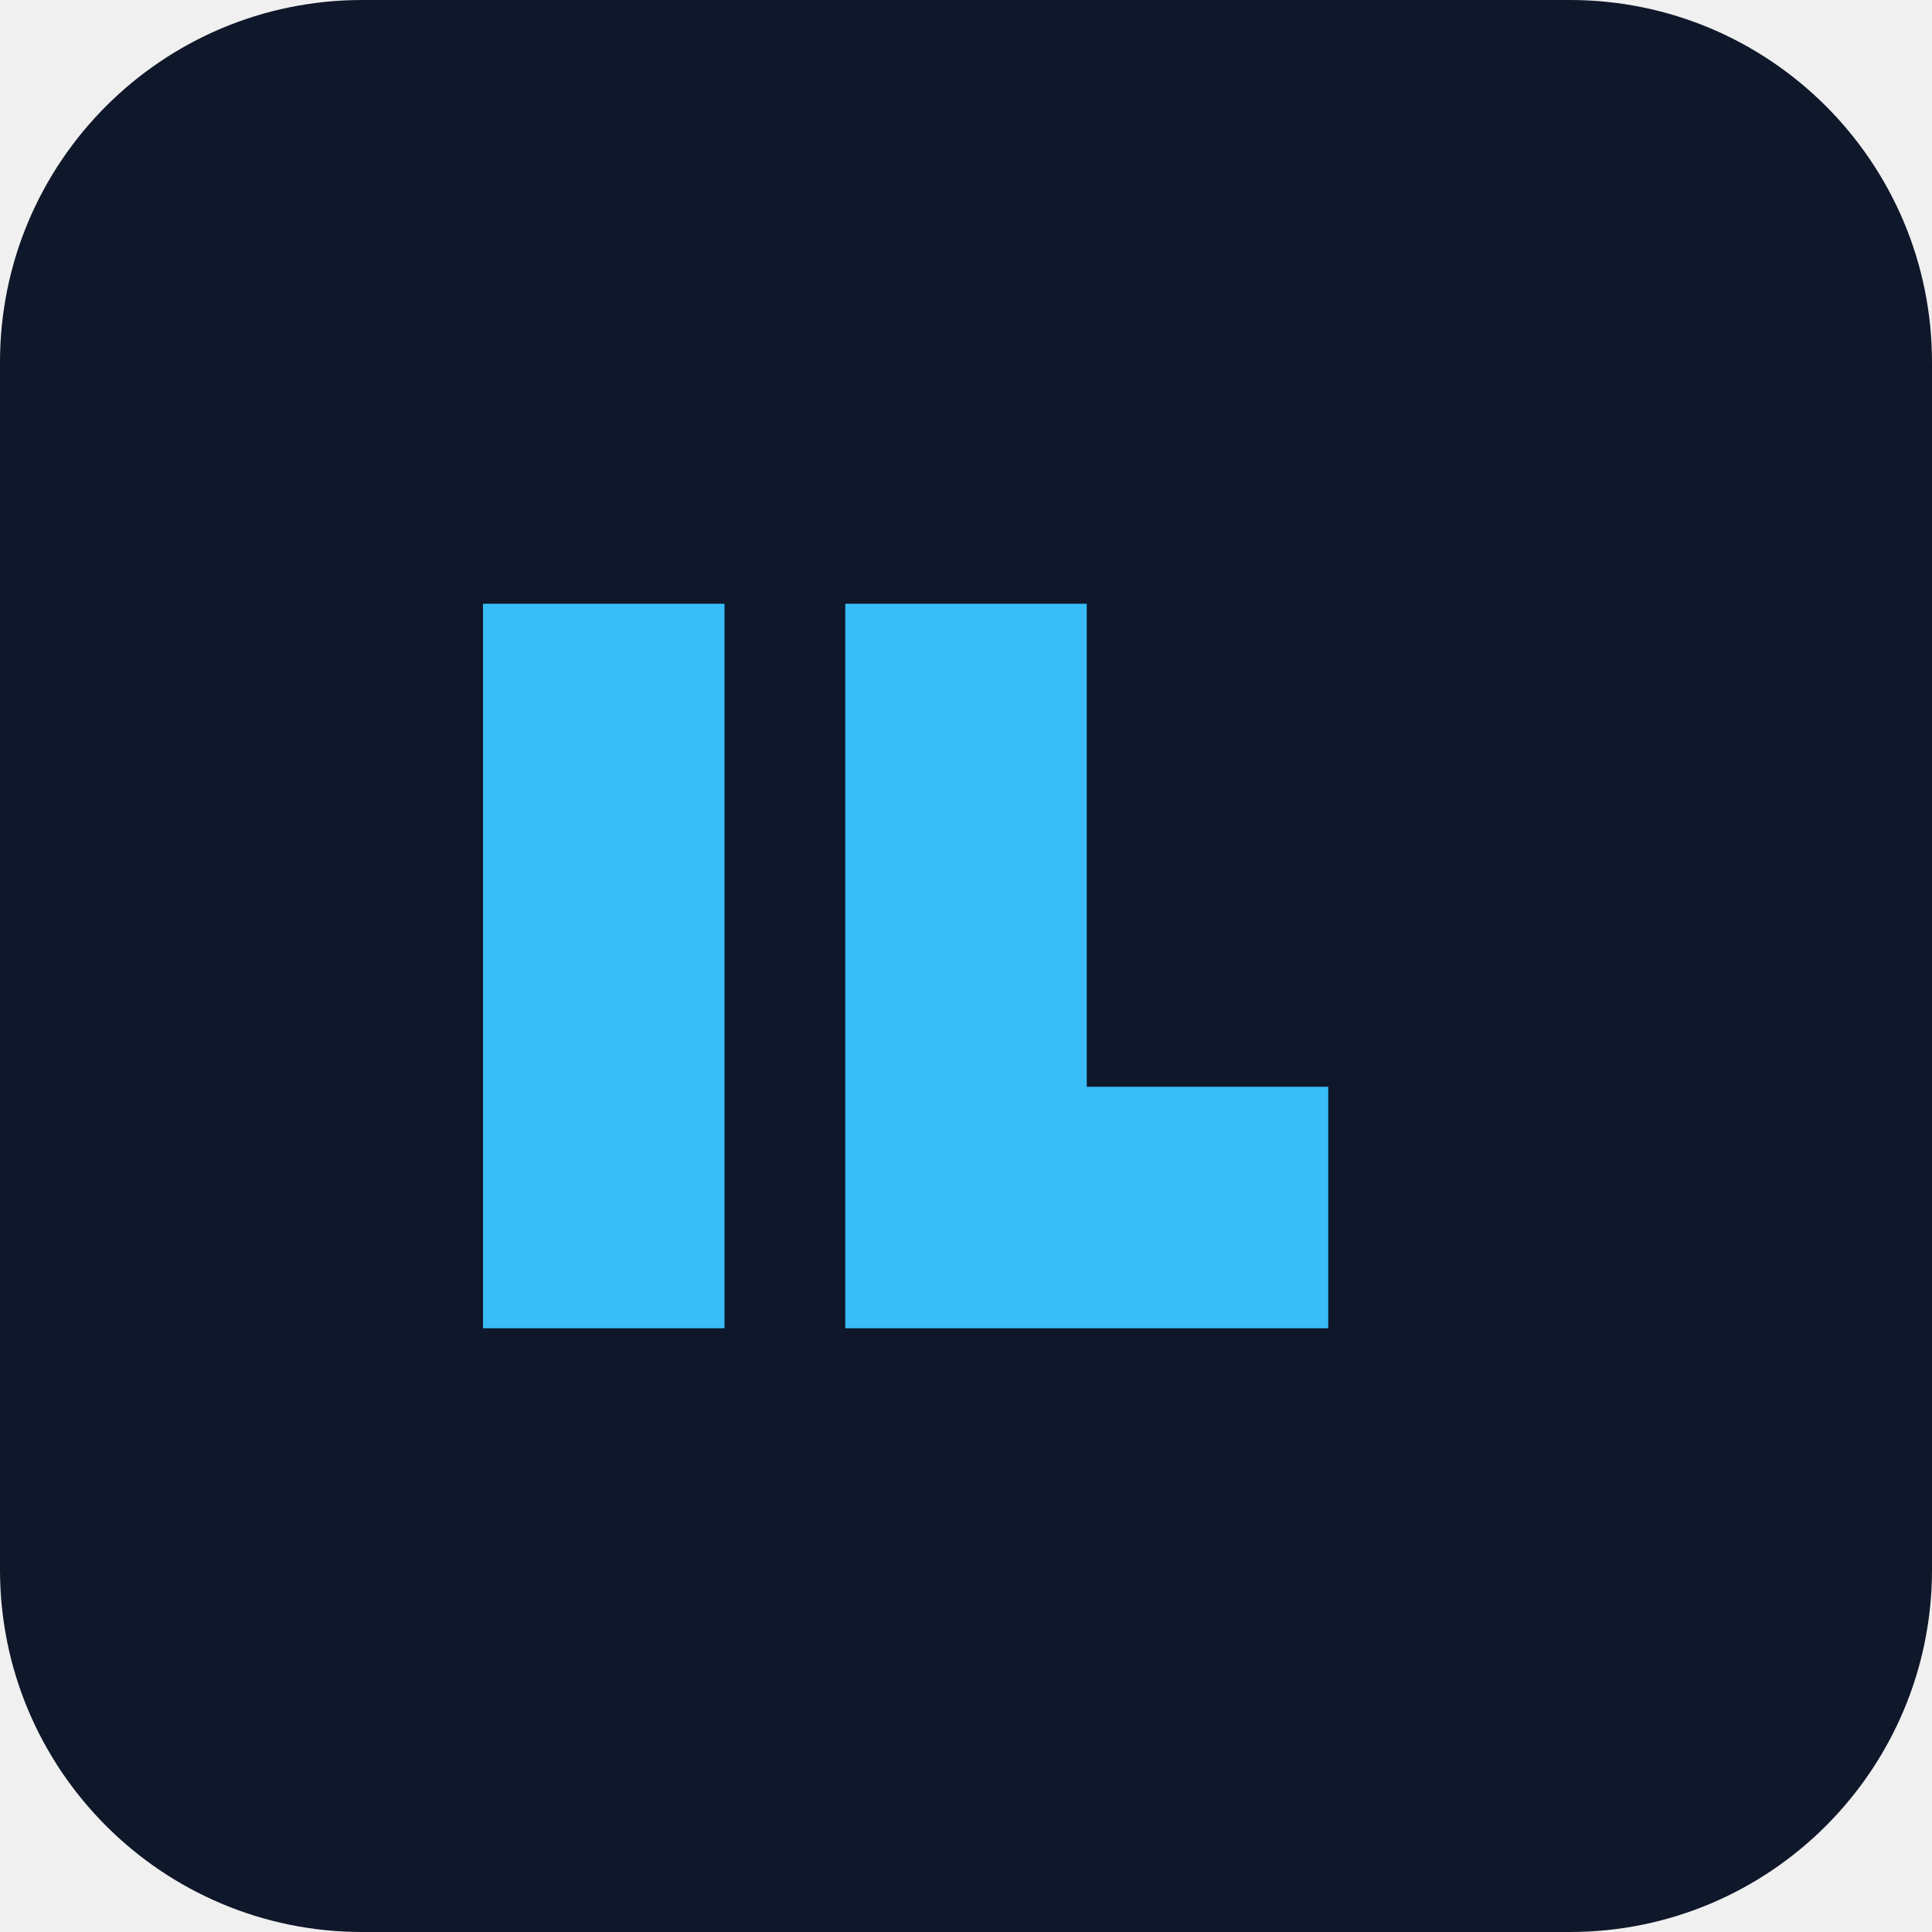
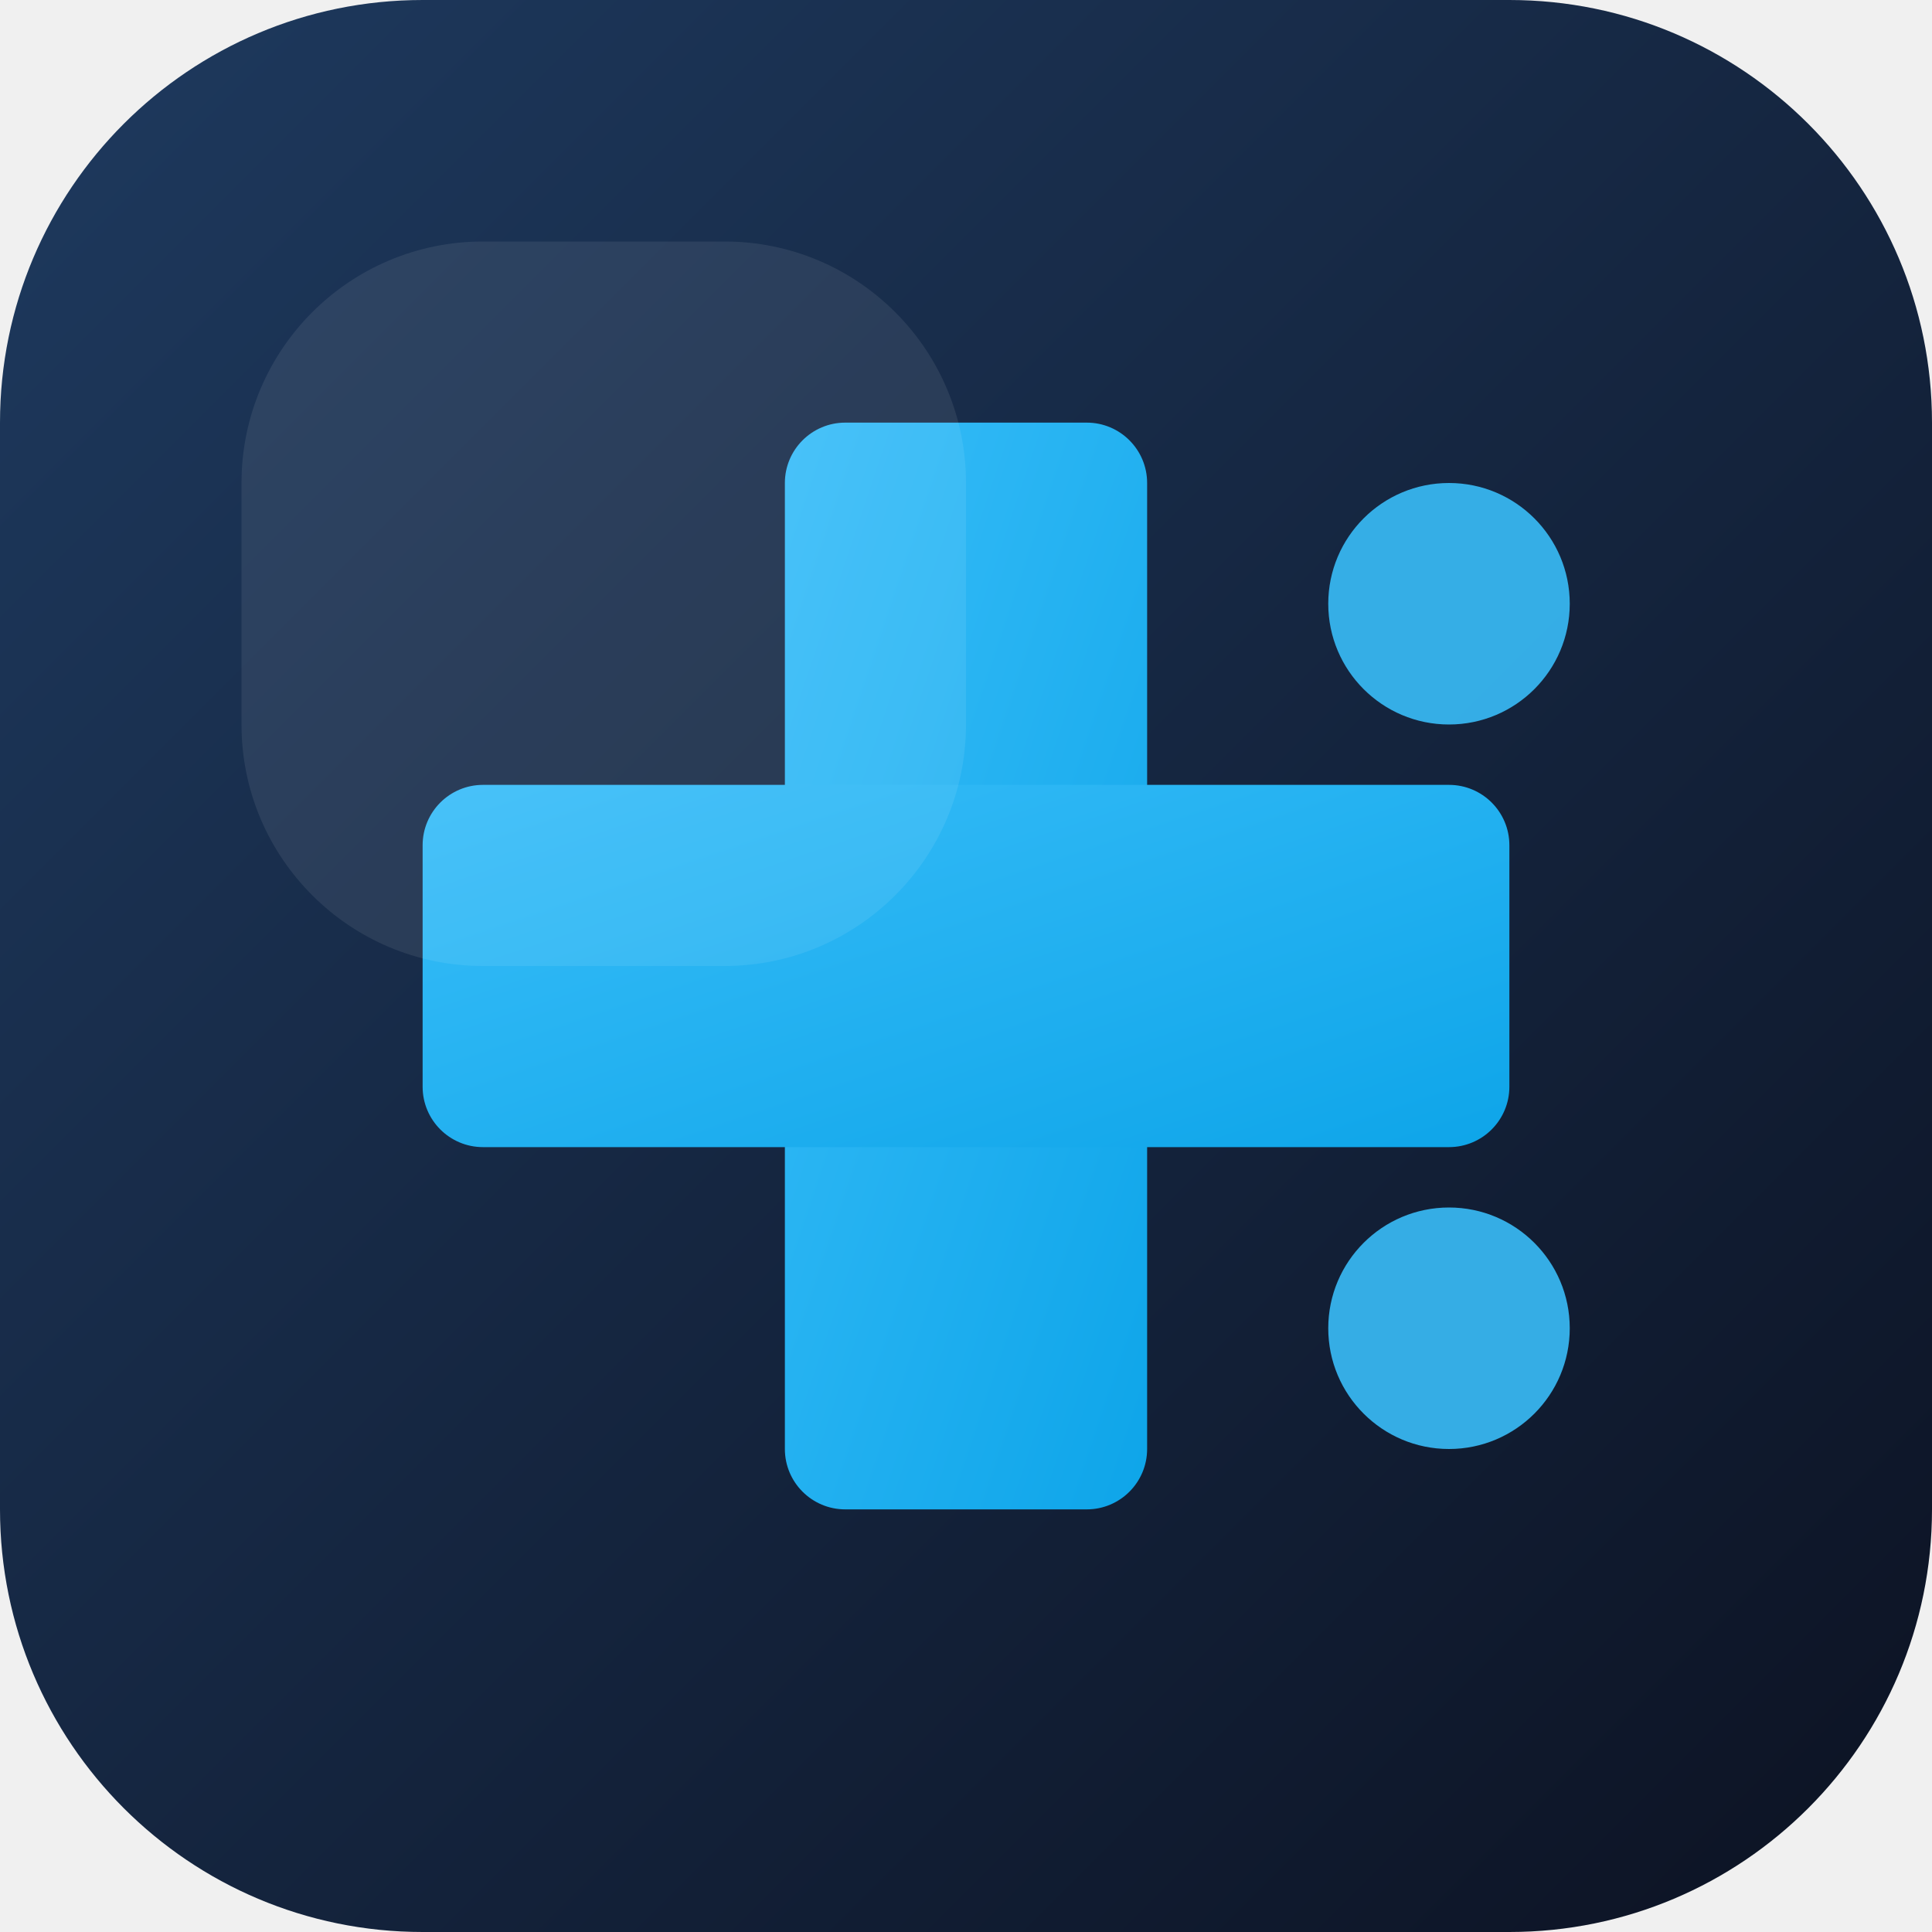
- <svg xmlns="http://www.w3.org/2000/svg" viewBox="0 0 32 32" fill="none">
-   <rect width="32" height="32" rx="6" fill="#0f172a" />
-   <path fill="#38bdf8" d="M8 10h4v12H8V10zm6 0h4v8h4v4h-8V10z" />
+ <svg xmlns="http://www.w3.org/2000/svg" viewBox="0 0 64 64" fill="none">
+   <defs>
+     <linearGradient id="bgGrad" x1="0%" y1="0%" x2="100%" y2="100%">
+       <stop offset="0%" style="stop-color:#1e3a5f" />
+       <stop offset="100%" style="stop-color:#0c1222" />
+     </linearGradient>
+     <linearGradient id="accentGrad" x1="0%" y1="0%" x2="100%" y2="100%">
+       <stop offset="0%" style="stop-color:#38bdf8" />
+       <stop offset="100%" style="stop-color:#0ea5e9" />
+     </linearGradient>
+   </defs>
+   <rect width="64" height="64" rx="14" fill="url(#bgGrad)" />
+   <g fill="url(#accentGrad)">
+     <rect x="26" y="14" width="12" height="36" rx="2" />
+     <rect x="14" y="26" width="36" height="12" rx="2" />
+   </g>
+   <g fill="#38bdf8" opacity="0.9">
+     <circle cx="48" cy="20" r="4" />
+     <circle cx="48" cy="44" r="4" />
+   </g>
+   <rect x="8" y="8" width="24" height="24" rx="8" fill="#ffffff" opacity="0.08" />
</svg>
